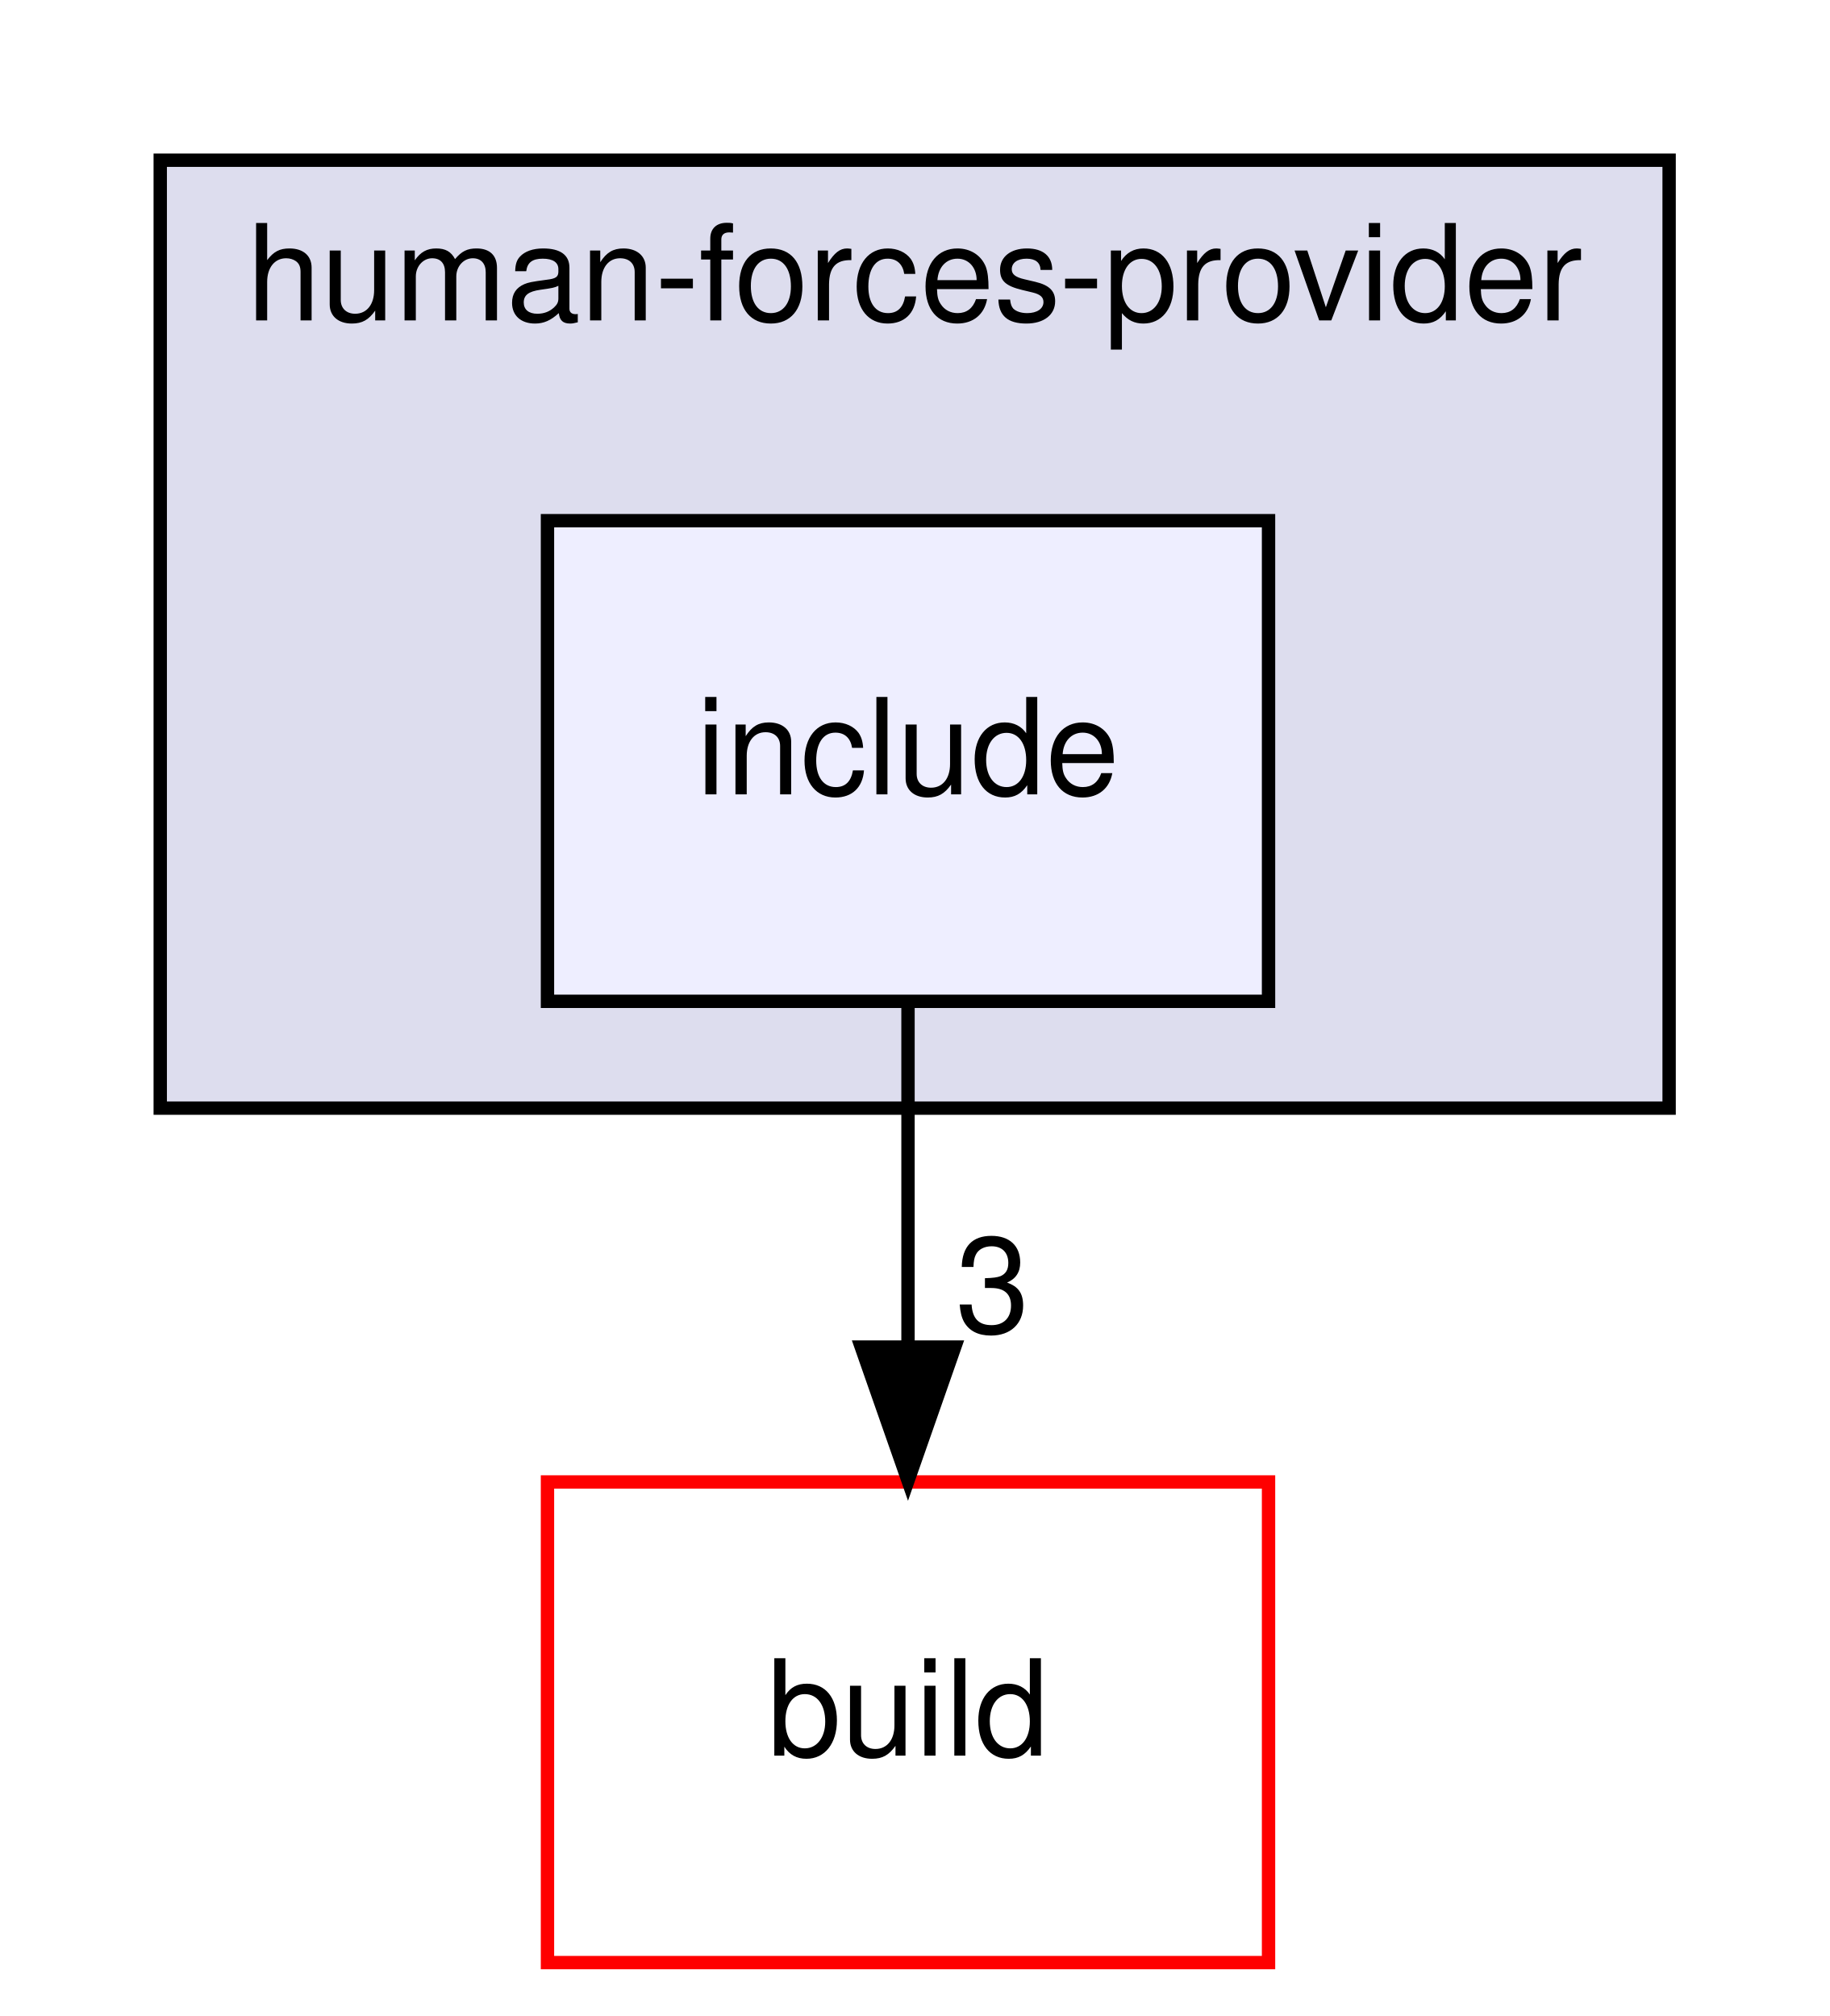
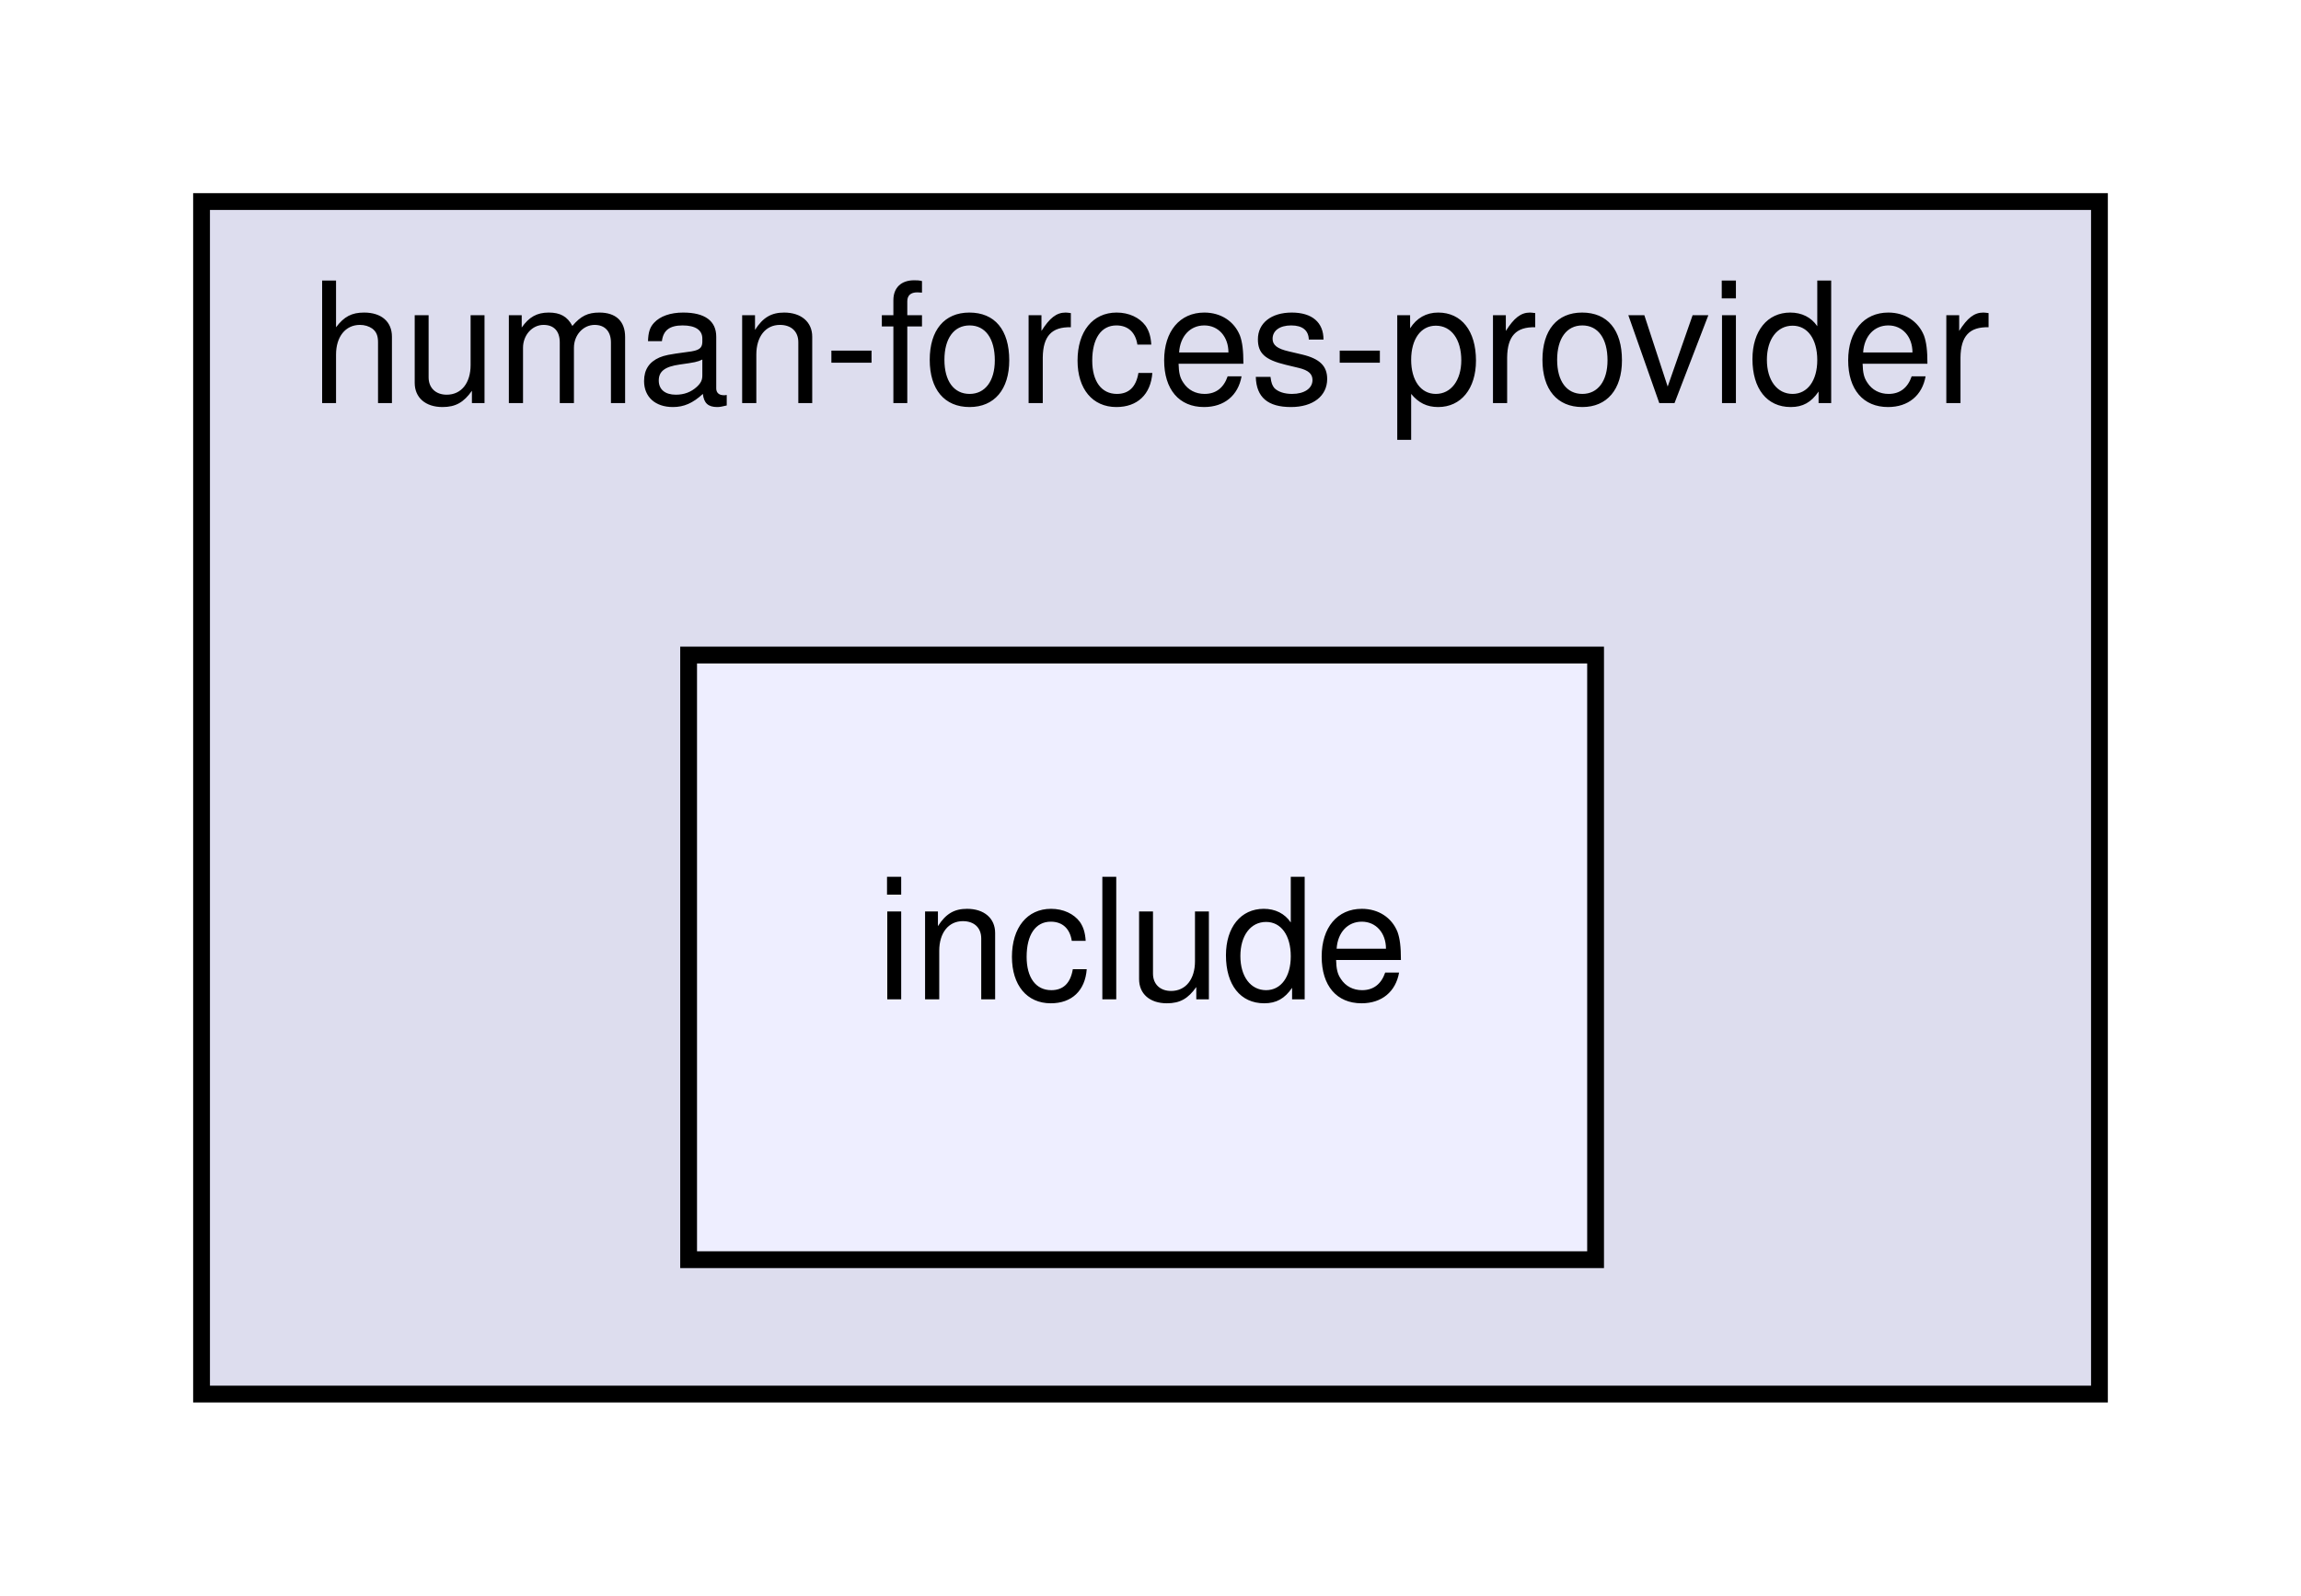
- <svg xmlns="http://www.w3.org/2000/svg" xmlns:xlink="http://www.w3.org/1999/xlink" width="137pt" height="151pt" viewBox="0.00 0.00 137.00 151.00">
-   <g id="graph0" class="graph" transform="scale(1 1) rotate(0) translate(4 147)">
+ <svg xmlns="http://www.w3.org/2000/svg" xmlns:xlink="http://www.w3.org/1999/xlink" width="137pt" height="95pt" viewBox="0.00 0.00 137.00 95.00">
+   <g id="graph0" class="graph" transform="scale(1 1) rotate(0) translate(4 91)">
    <g id="clust1" class="cluster">
      <g id="a_clust1">
        <a xlink:href="dir_9aeabf4b45d2a7e2ec56e7f8c250cd5d.html" target="_top" xlink:title="human-forces-provider">
-           <polygon fill="#ddddee" stroke="black" points="8,-64 8,-135 121,-135 121,-64 8,-64" />
-           <text text-anchor="middle" x="64.5" y="-123" font-family="Helvetica,sans-Serif" font-size="10.00">human-forces-provider</text>
+           <polygon fill="#ddddee" stroke="black" points="8,-8 8,-79 121,-79 121,-8 8,-8" />
+           <text text-anchor="middle" x="64.5" y="-67" font-family="Helvetica,sans-Serif" font-size="10.00">human-forces-provider</text>
        </a>
      </g>
    </g>
    <g id="node1" class="node">
      <g id="a_node1">
        <a xlink:href="dir_7e0969b740bab7931205ebe7abc54660.html" target="_top" xlink:title="include">
-           <polygon fill="#eeeeff" stroke="black" points="91,-108 37,-108 37,-72 91,-72 91,-108" />
-           <text text-anchor="middle" x="64" y="-87.5" font-family="Helvetica,sans-Serif" font-size="10.00">include</text>
-         </a>
-       </g>
-     </g>
-     <g id="node2" class="node">
-       <g id="a_node2">
-         <a xlink:href="dir_4fef79e7177ba769987a8da36c892c5f.html" target="_top" xlink:title="build">
-           <polygon fill="none" stroke="red" points="91,-36 37,-36 37,-0 91,-0 91,-36" />
-           <text text-anchor="middle" x="64" y="-15.5" font-family="Helvetica,sans-Serif" font-size="10.00">build</text>
-         </a>
-       </g>
-     </g>
-     <g id="edge1" class="edge">
-       <path fill="none" stroke="black" d="M64,-71.697C64,-63.983 64,-54.712 64,-46.112" />
-       <polygon fill="black" stroke="black" points="67.5,-46.104 64,-36.104 60.5,-46.104 67.5,-46.104" />
-       <g id="a_edge1-headlabel">
-         <a xlink:href="dir_000072_000000.html" target="_top" xlink:title="3">
-           <text text-anchor="middle" x="70.339" y="-47.199" font-family="Helvetica,sans-Serif" font-size="10.00">3</text>
+           <polygon fill="#eeeeff" stroke="black" points="91,-52 37,-52 37,-16 91,-16 91,-52" />
+           <text text-anchor="middle" x="64" y="-31.5" font-family="Helvetica,sans-Serif" font-size="10.00">include</text>
        </a>
      </g>
    </g>
  </g>
</svg>
